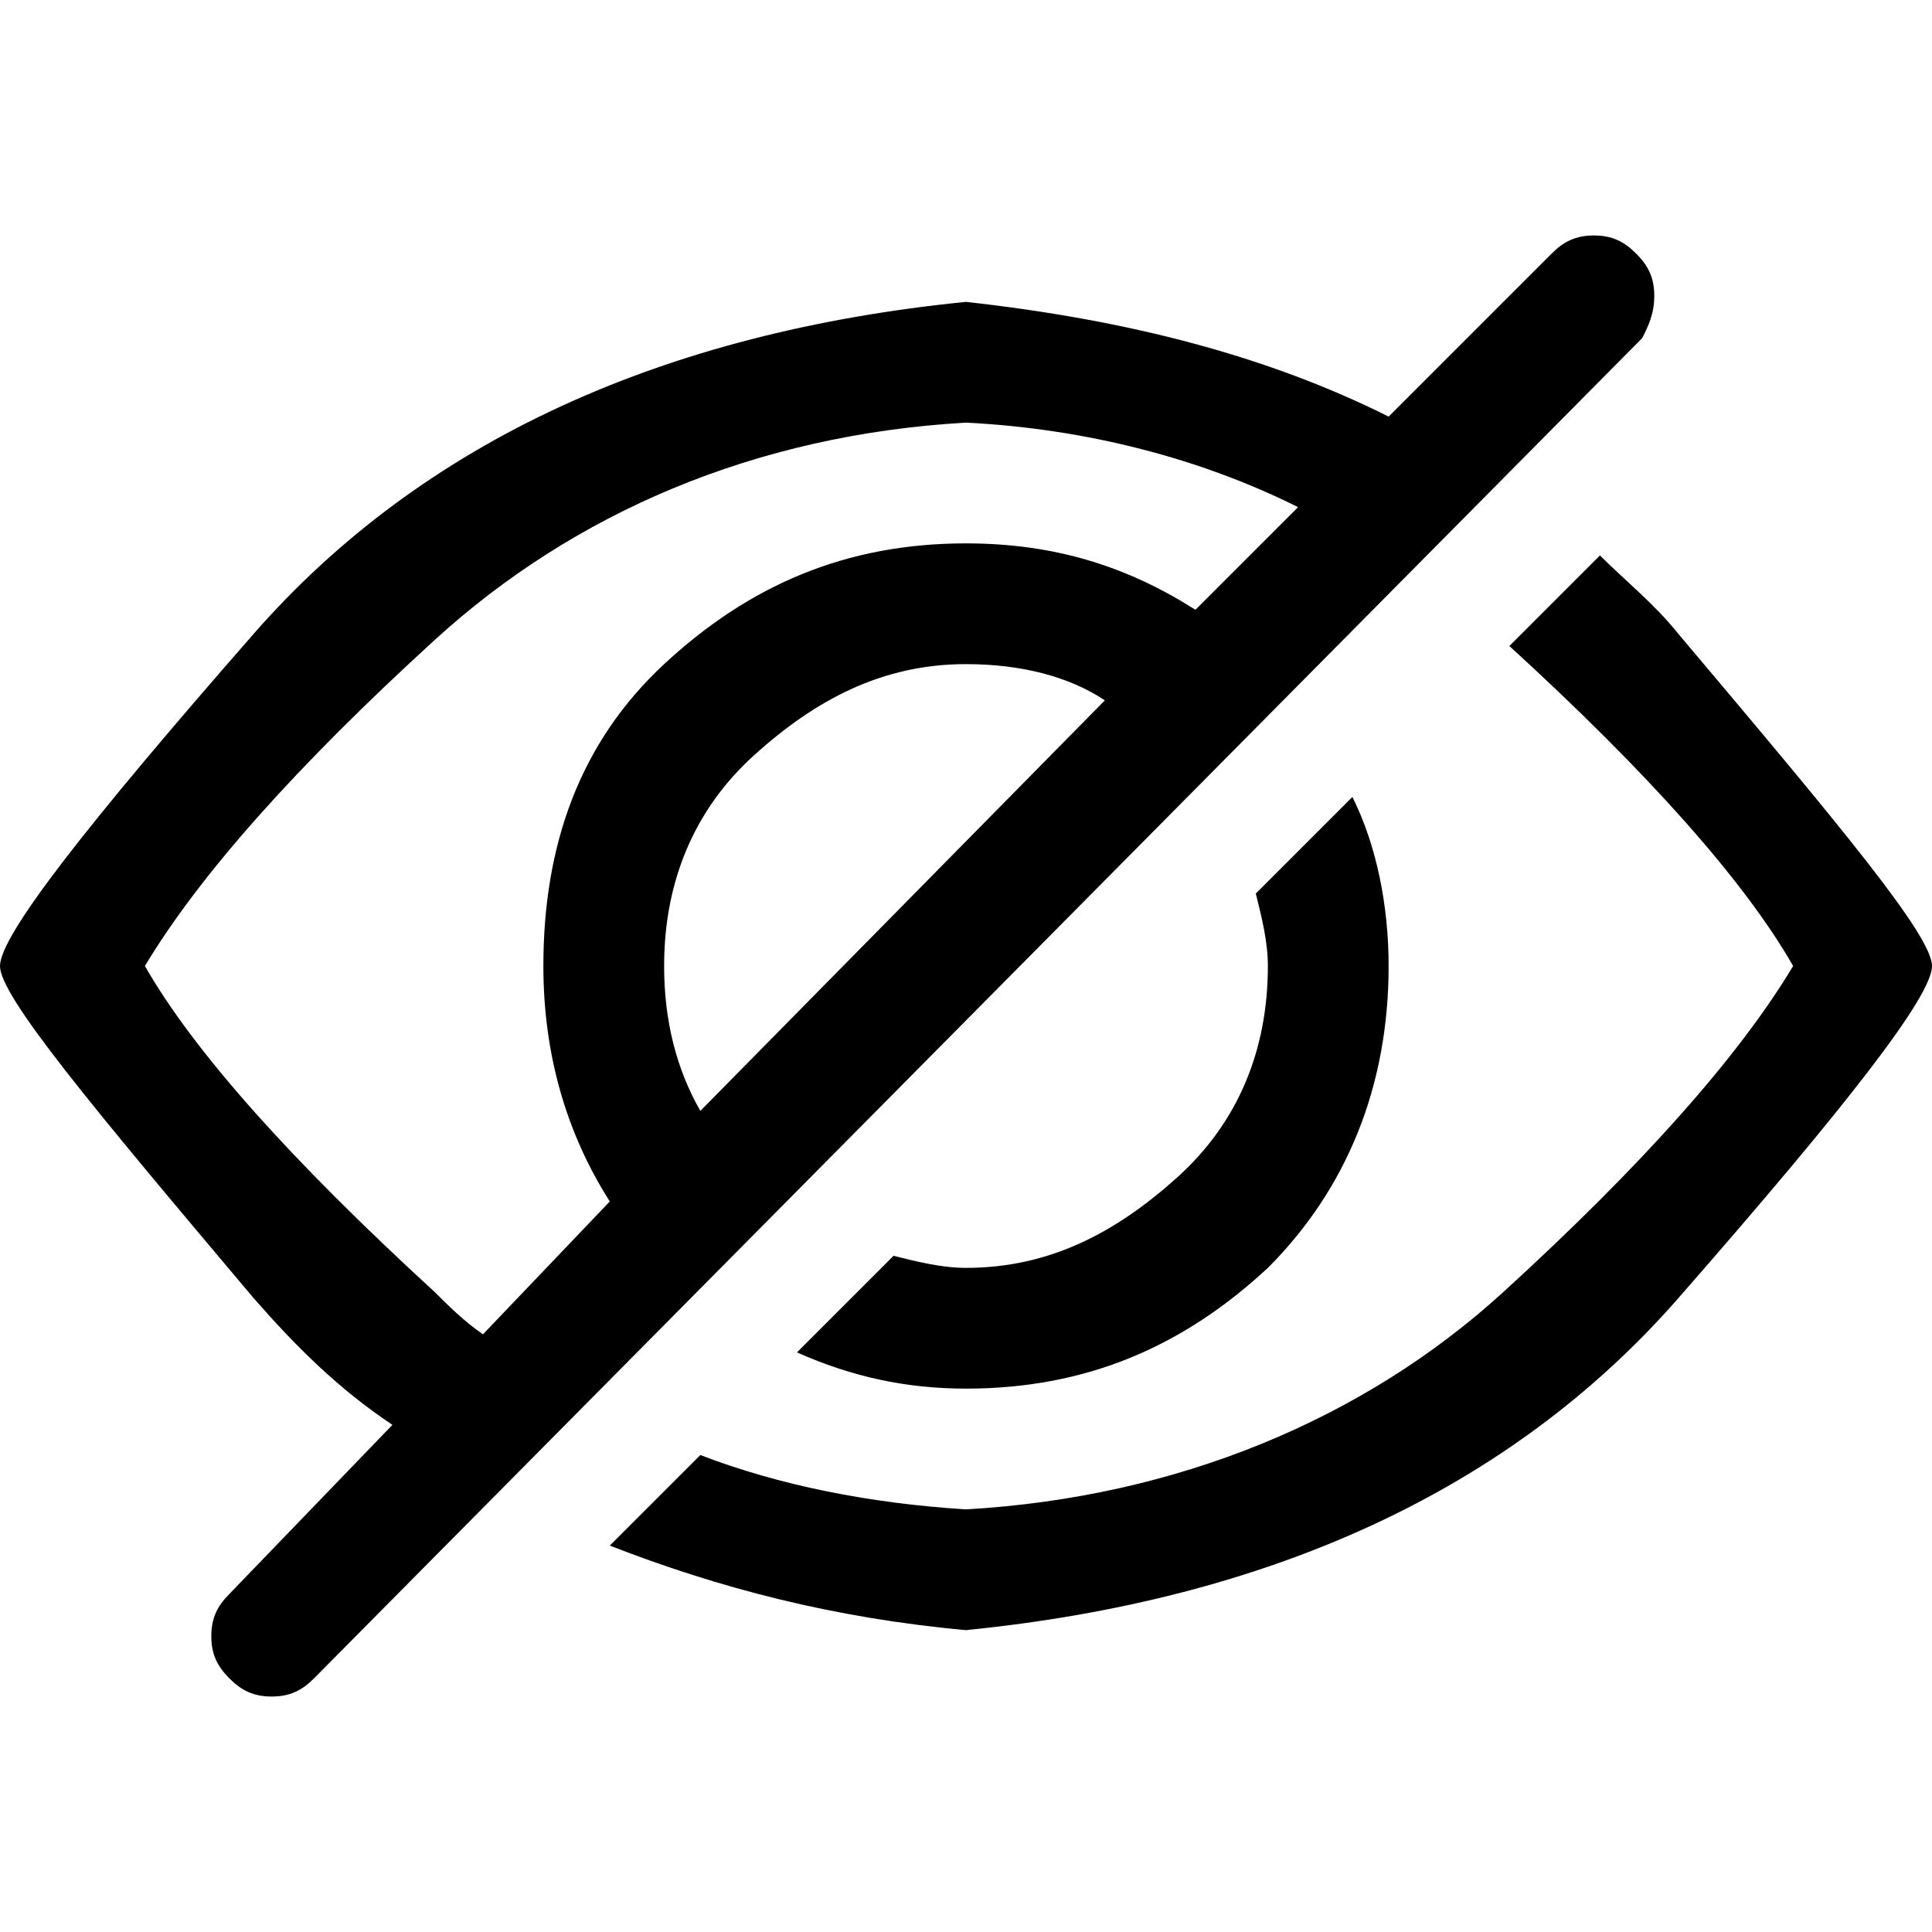
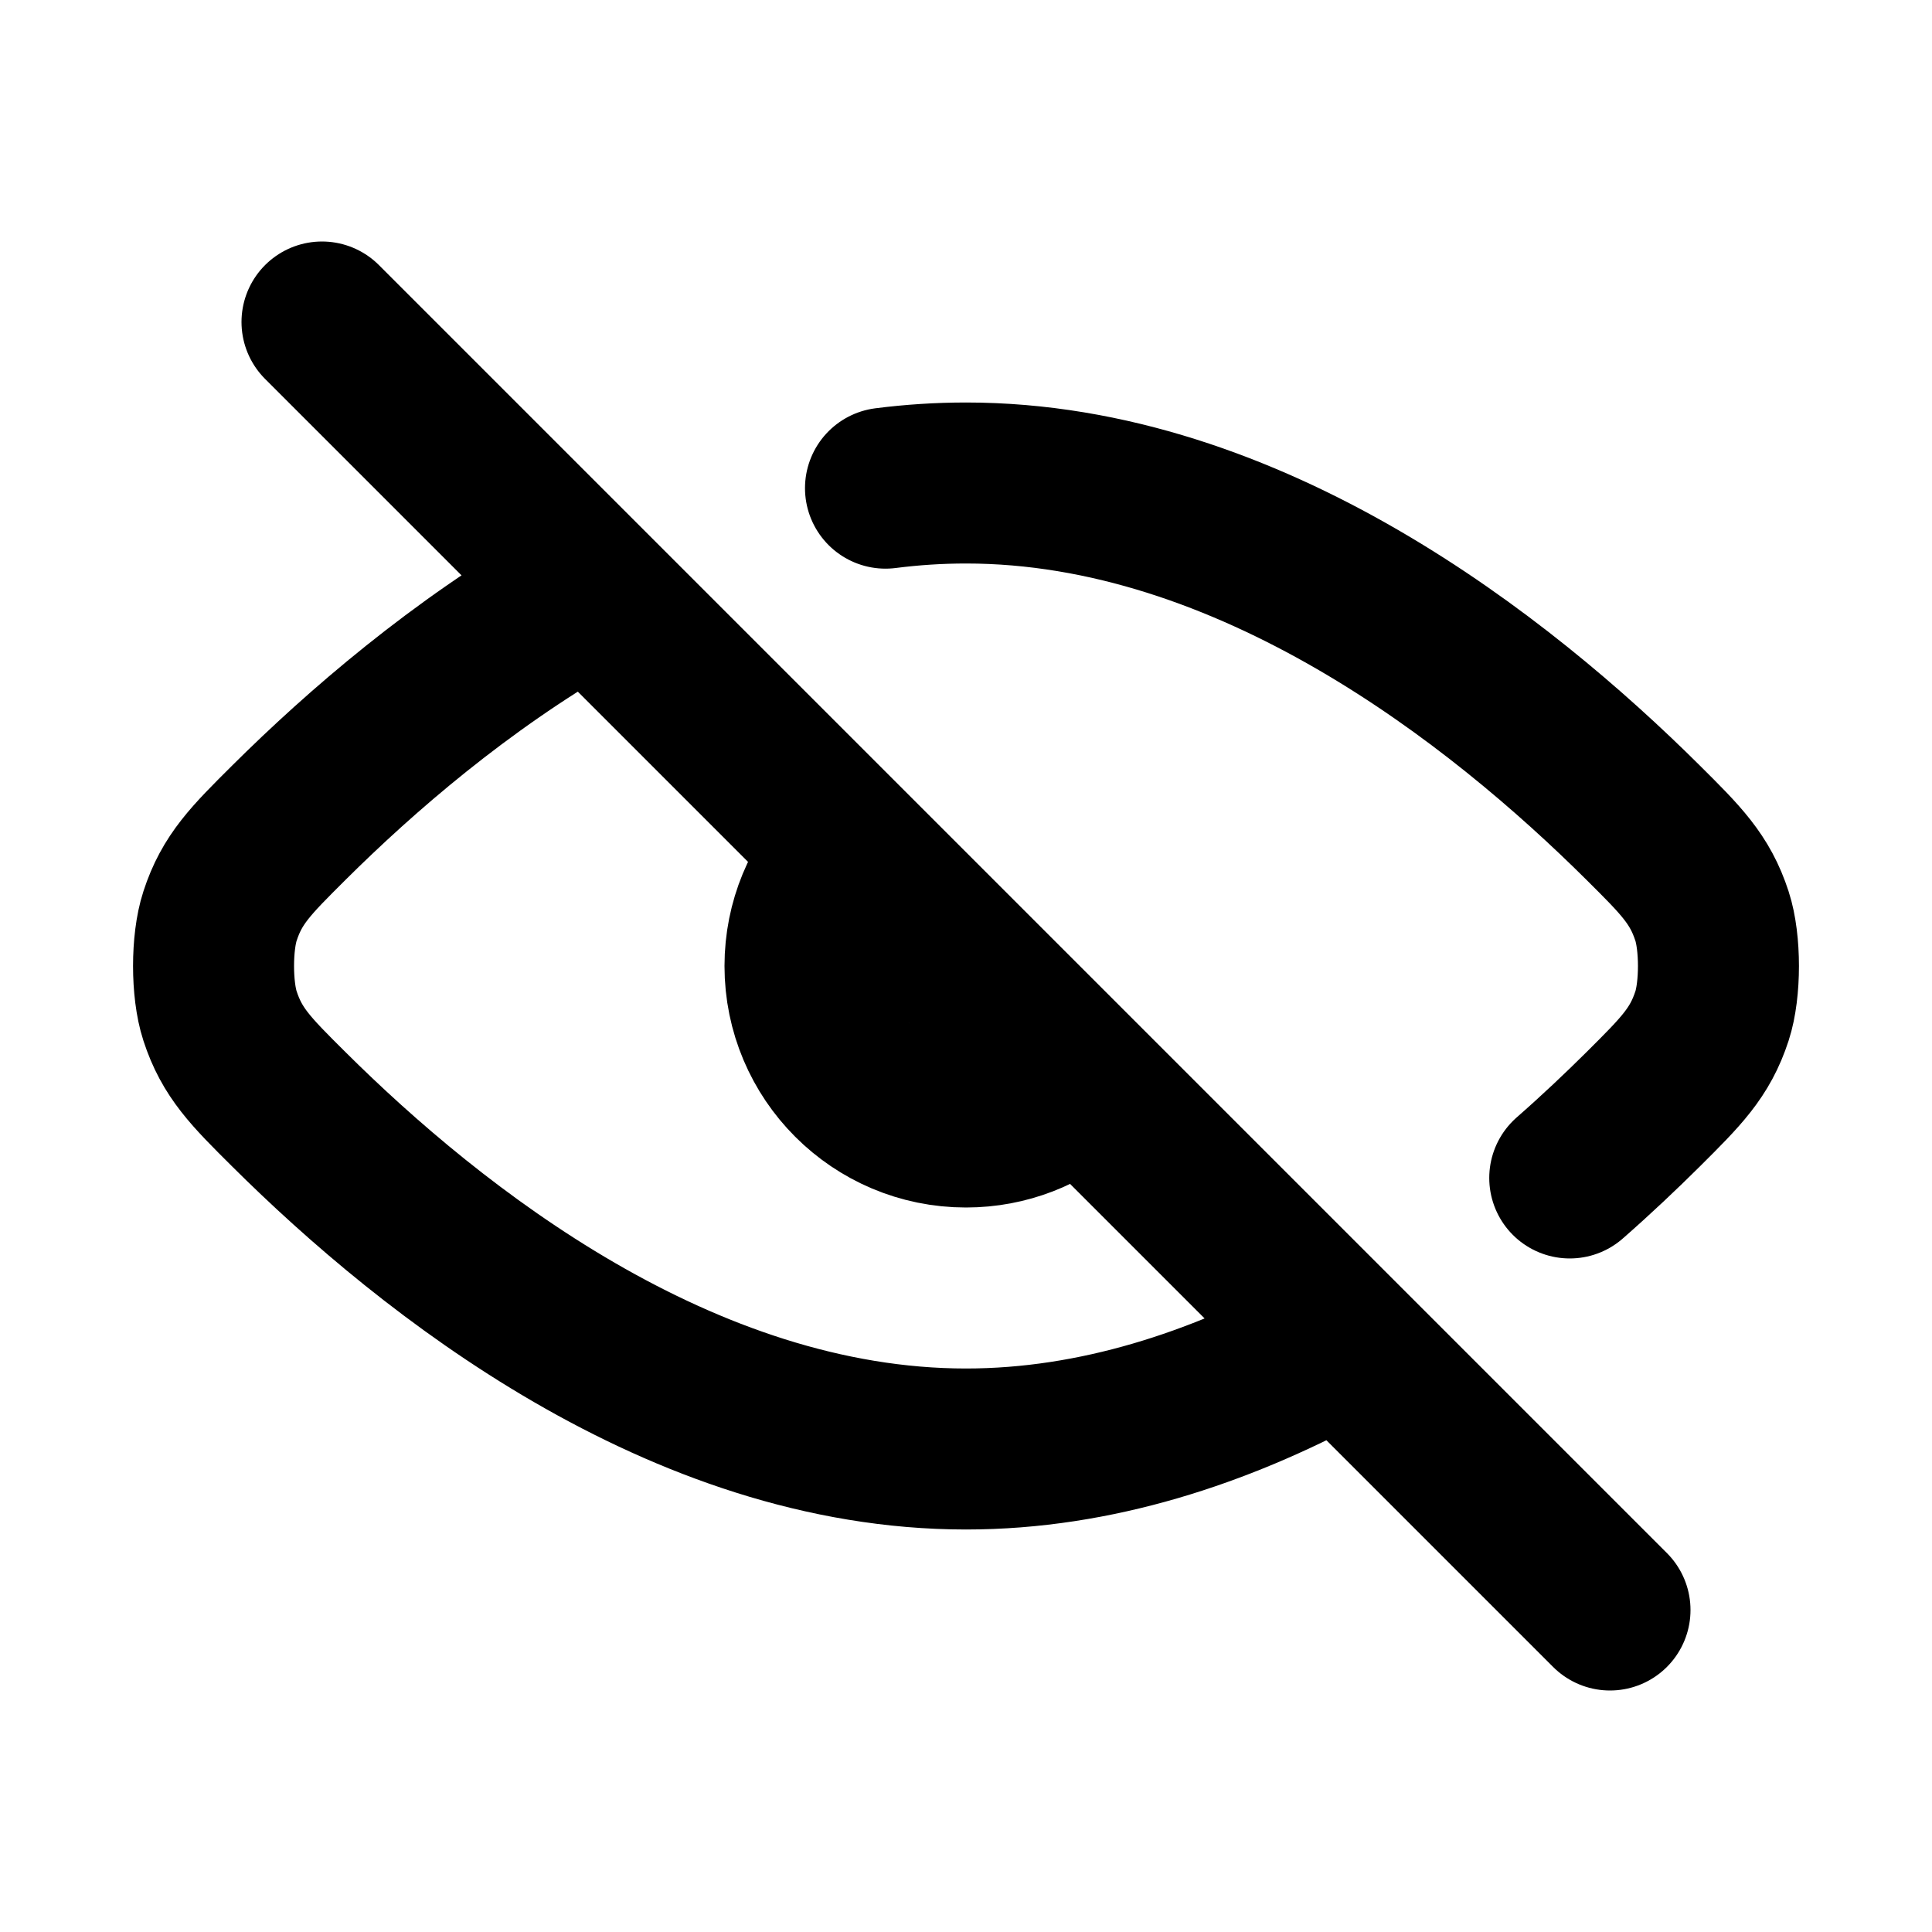
- <svg xmlns="http://www.w3.org/2000/svg" width="800px" height="800px" viewBox="0 0 1024 1024">
-   <path d="M876.8 156.8c0-9.6-3.2-16-9.6-22.4-6.4-6.4-12.8-9.6-22.4-9.6-9.6 0-16 3.2-22.4 9.6L736 220.8c-64-32-137.6-51.2-224-60.8-160 16-288 73.6-377.6 176C44.8 438.4 0 496 0 512s48 73.6 134.4 176c22.4 25.6 44.8 48 73.6 67.2l-86.4 89.6c-6.4 6.4-9.6 12.8-9.6 22.4 0 9.6 3.2 16 9.6 22.4 6.4 6.4 12.8 9.6 22.4 9.6 9.6 0 16-3.2 22.4-9.6l704-710.4c3.2-6.4 6.4-12.8 6.4-22.4Zm-646.4 528c-76.8-70.4-128-128-153.6-172.8 28.8-48 80-105.6 153.6-172.8C304 272 400 230.4 512 224c64 3.2 124.8 19.2 176 44.8l-54.4 54.4C598.4 300.8 560 288 512 288c-64 0-115.2 22.4-160 64s-64 96-64 160c0 48 12.8 89.6 35.2 124.8L256 707.2c-9.6-6.4-19.2-16-25.6-22.4Zm140.8-96c-12.8-22.4-19.2-48-19.2-76.8 0-44.8 16-83.2 48-112 32-28.8 67.2-48 112-48 28.8 0 54.4 6.4 73.6 19.2L371.2 588.8ZM889.599 336c-12.8-16-28.8-28.8-41.6-41.6l-48 48c73.6 67.2 124.8 124.8 150.4 169.6-28.8 48-80 105.6-153.6 172.8-73.6 67.2-172.8 108.8-284.8 115.2-51.2-3.2-99.2-12.8-140.8-28.8l-48 48c57.6 22.4 118.4 38.4 188.8 44.8 160-16 288-73.6 377.6-176C979.199 585.6 1024 528 1024 512s-48.001-73.6-134.401-176Z" fill="#000000" />
-   <path d="M511.998 672c-12.8 0-25.6-3.2-38.4-6.4l-51.2 51.2c28.8 12.8 57.6 19.2 89.6 19.2 64 0 115.2-22.4 160-64 41.6-41.6 64-96 64-160 0-32-6.4-64-19.2-89.6l-51.2 51.2c3.2 12.8 6.4 25.6 6.4 38.4 0 44.8-16 83.2-48 112-32 28.8-67.2 48-112 48Z" fill="#000000" />
+ <svg xmlns="http://www.w3.org/2000/svg" width="800px" height="800px" viewBox="0 0 24 24" fill="none">
+   <g id="Edit / Hide">
+     <path id="Vector" d="M4 4L20 20M16.5 16.756C15.147 17.485 13.618 18 12 18C8.469 18 5.366 15.548 3.587 13.779C3.117 13.312 2.882 13.078 2.733 12.62C2.626 12.293 2.626 11.707 2.733 11.38C2.882 10.921 3.118 10.688 3.588 10.22C4.485 9.328 5.718 8.264 7.172 7.427M19.5 14.633C19.833 14.341 20.138 14.052 20.412 13.78L20.415 13.777C20.883 13.311 21.118 13.078 21.267 12.621C21.374 12.294 21.374 11.707 21.267 11.38C21.118 10.922 20.883 10.688 20.413 10.221C18.634 8.452 15.53 6 12 6C11.662 6 11.329 6.022 11 6.064M13.323 13.5C12.97 13.811 12.507 14 12 14C10.895 14 10 13.105 10 12C10 11.46 10.213 10.971 10.561 10.611" stroke="#000000" stroke-width="2" stroke-linecap="round" stroke-linejoin="round" />
+   </g>
</svg>
